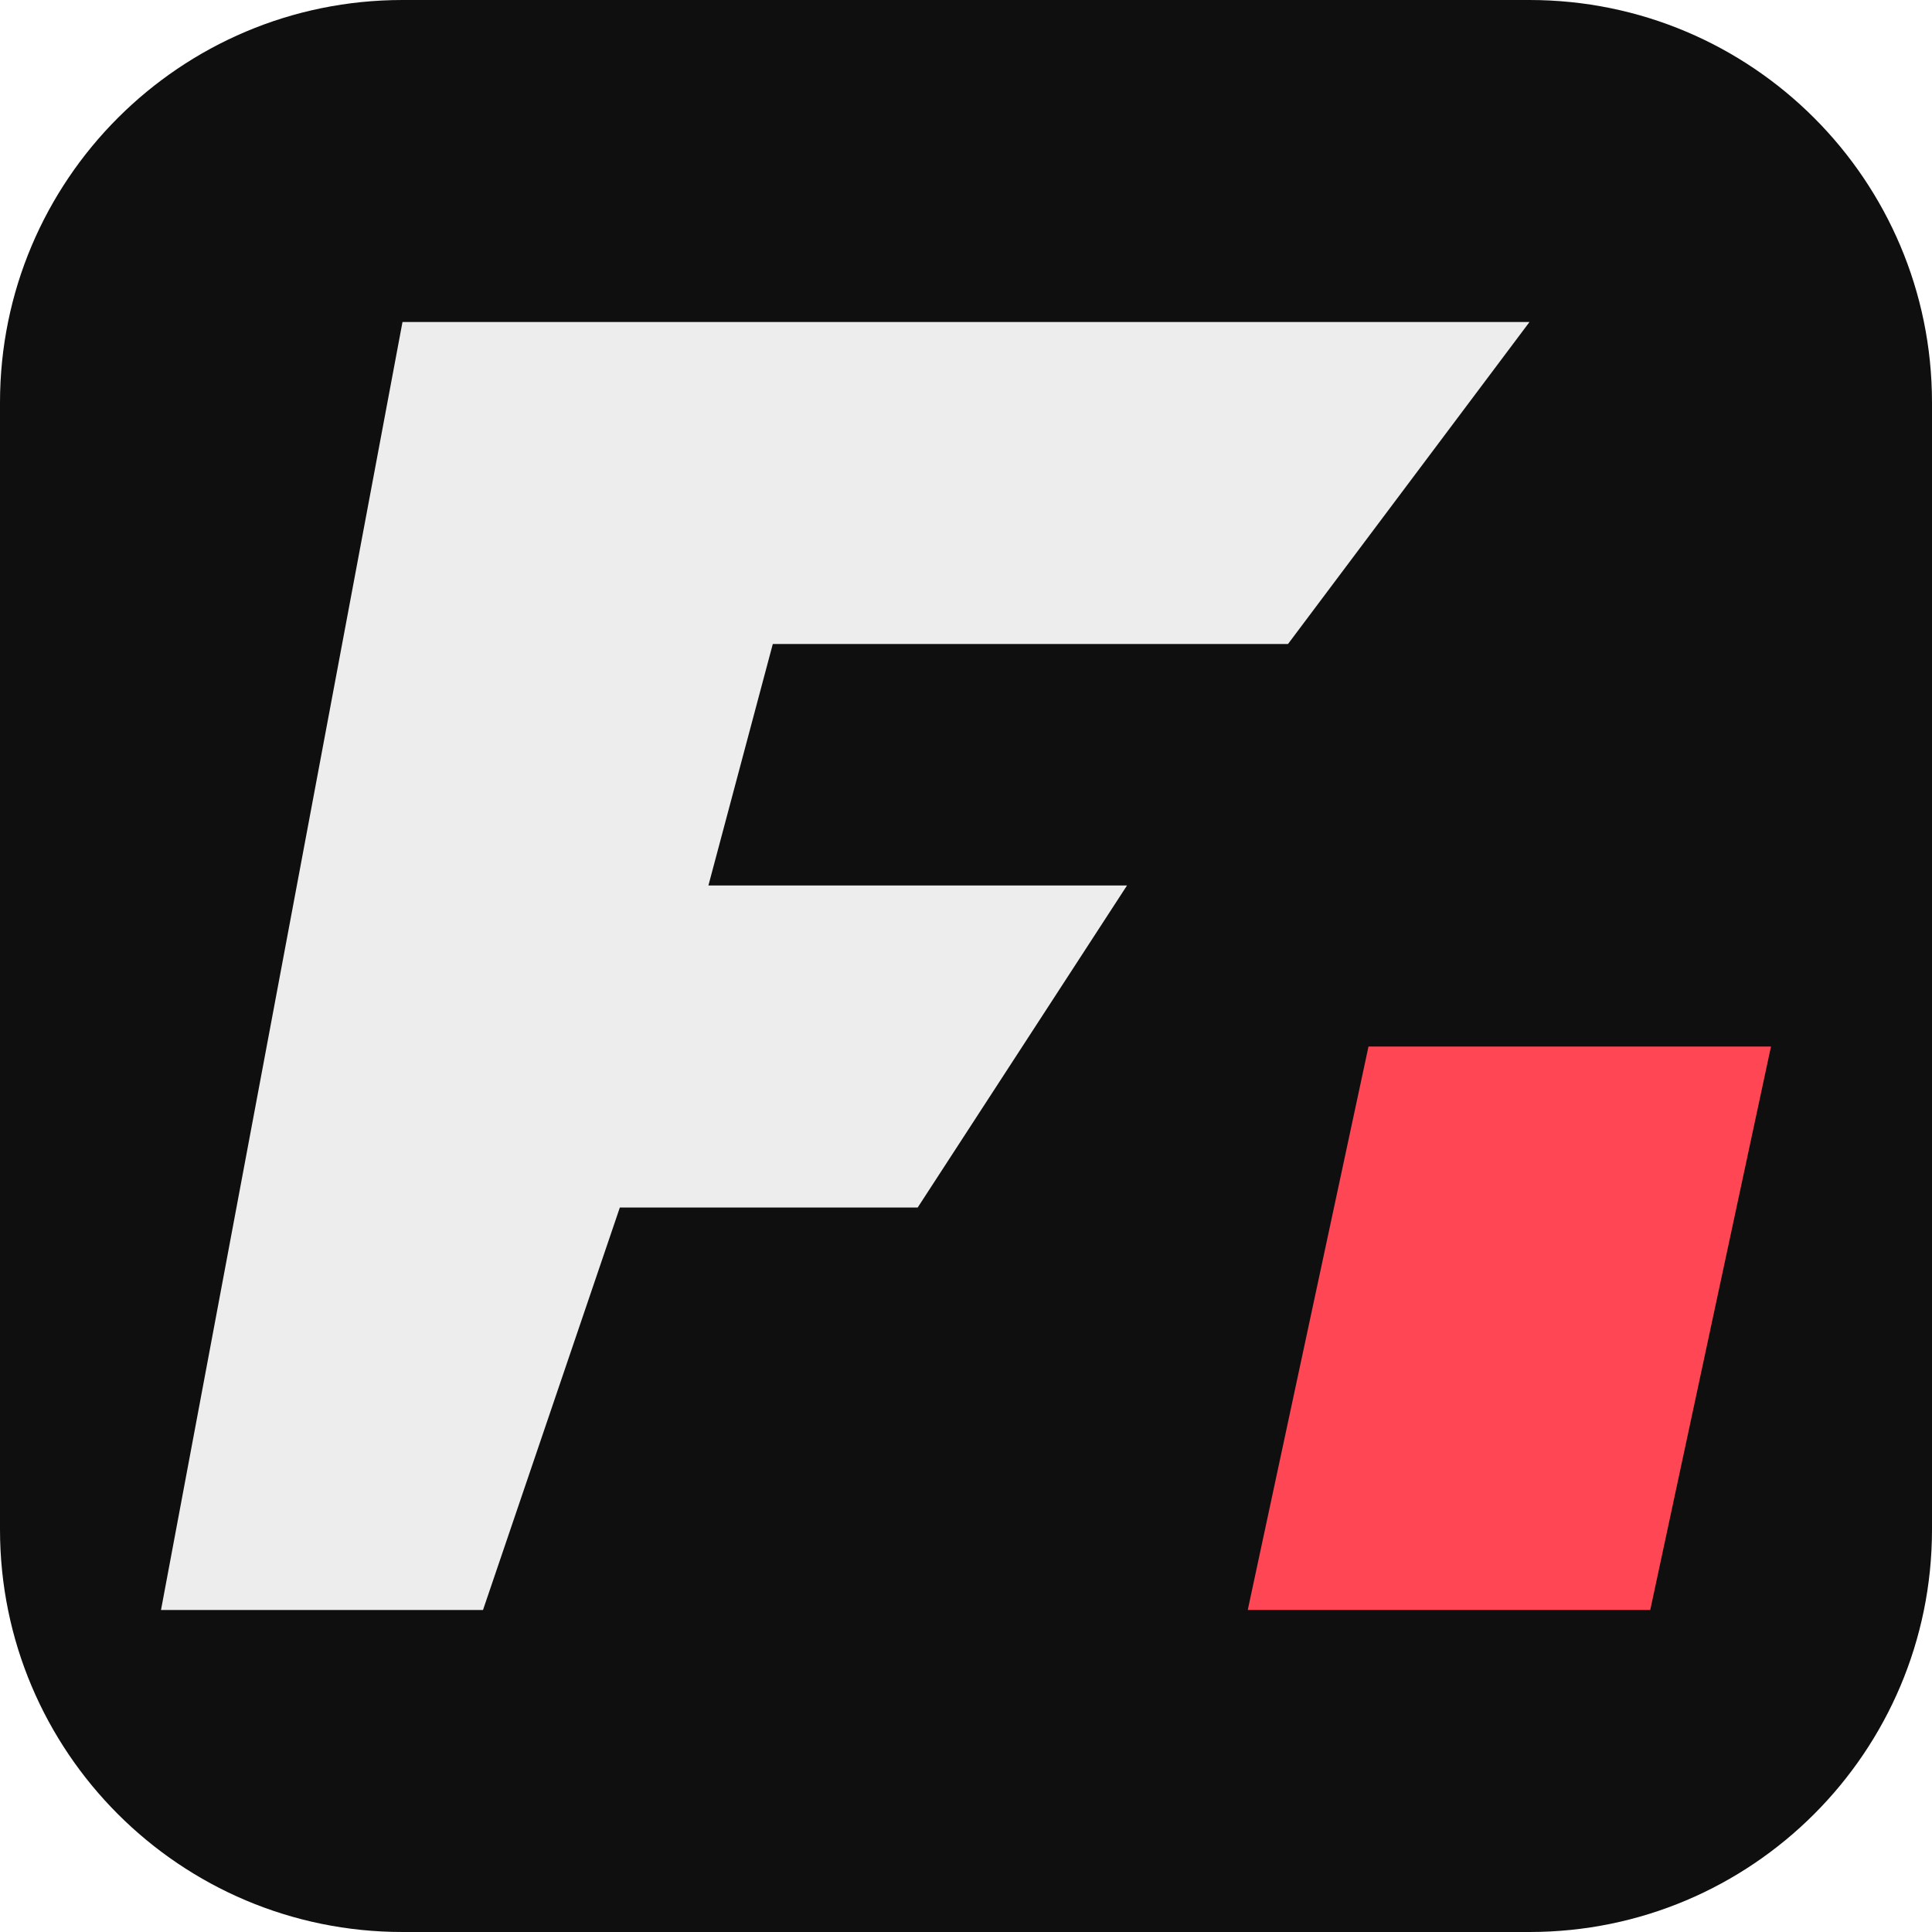
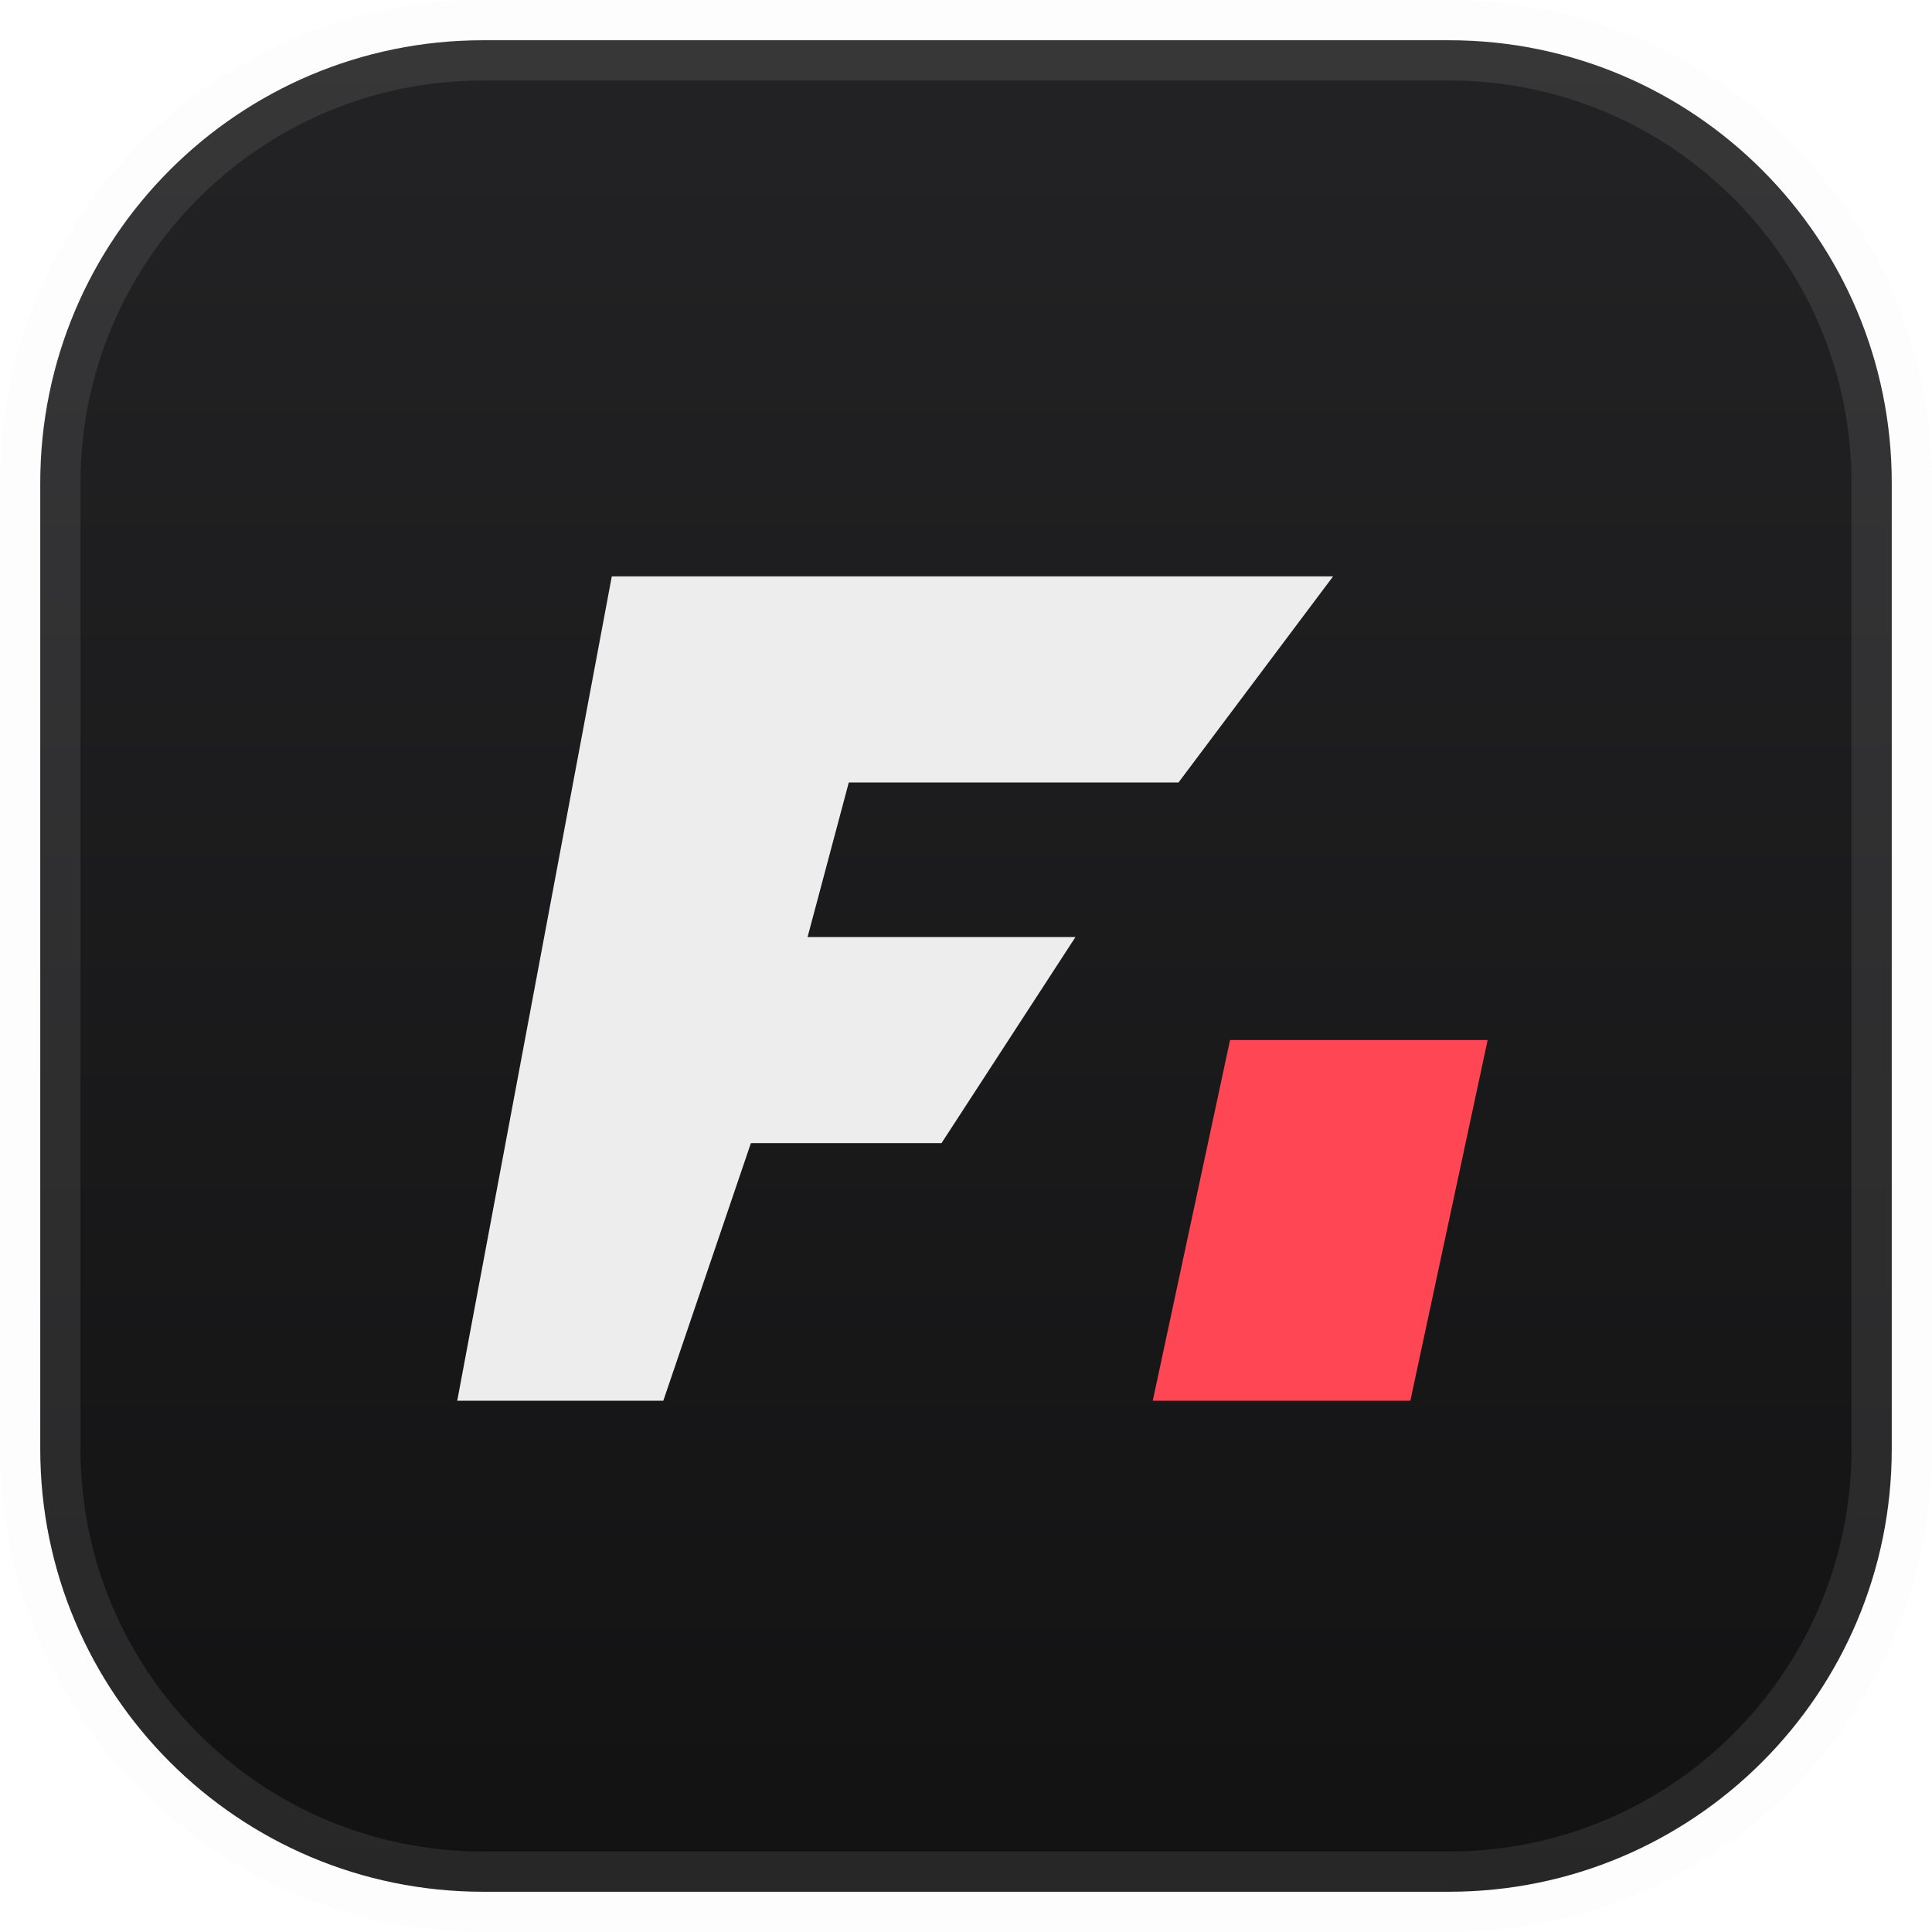
<svg xmlns="http://www.w3.org/2000/svg" viewBox="0 0 24 24">
-   <rect width="24" height="24" rx="5" fill="#0f0f10" />
-   <path d="M5 4h14l-3 4H9.6l-.8 3H14l-2.6 4H7.7L6 20H2L5 4z" fill="#ededed" />
-   <path d="M17 13h5l-1.5 7h-5z" fill="#ff4655" />
+   <defs>
+     <linearGradient id="t" x1="0" y1="0" x2="0" y2="1">
+       <stop offset="0" stop-color="#232325" />
+       <stop offset="1" stop-color="#121213" />
+     </linearGradient>
+   </defs>
+   <rect x=".5" y=".5" width="23" height="23" rx="5.5" fill="url(#t)" stroke="#ededed" stroke-opacity=".1" />
+   <g transform="translate(4.4 4.6) scale(.64)">
+     <path d="M5 4h14l-3 4H9.6l-.8 3H14l-2.6 4H7.7L6 20H2L5 4z" fill="#ededed" />
+     <path d="M17 13h5l-1.5 7h-5z" fill="#ff4655" />
+   </g>
</svg>
